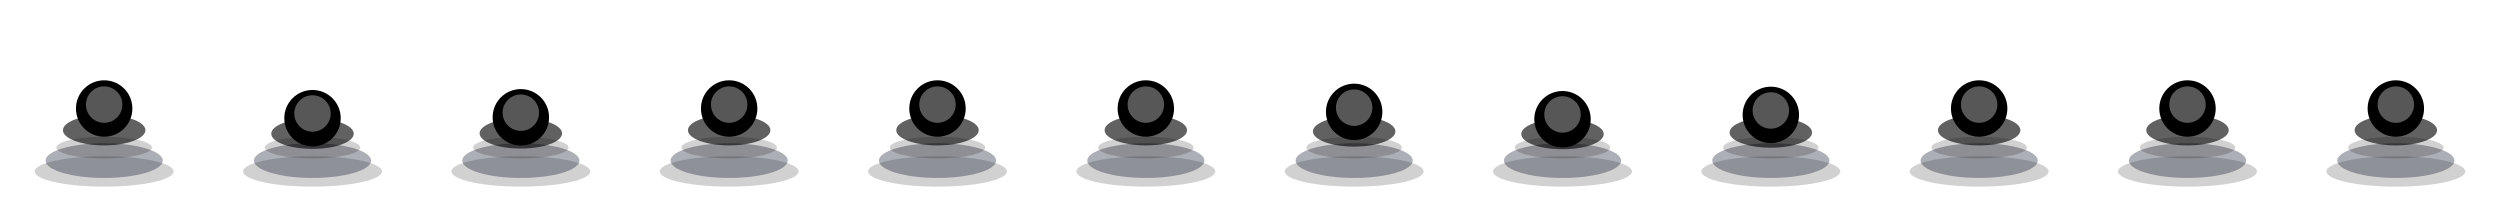
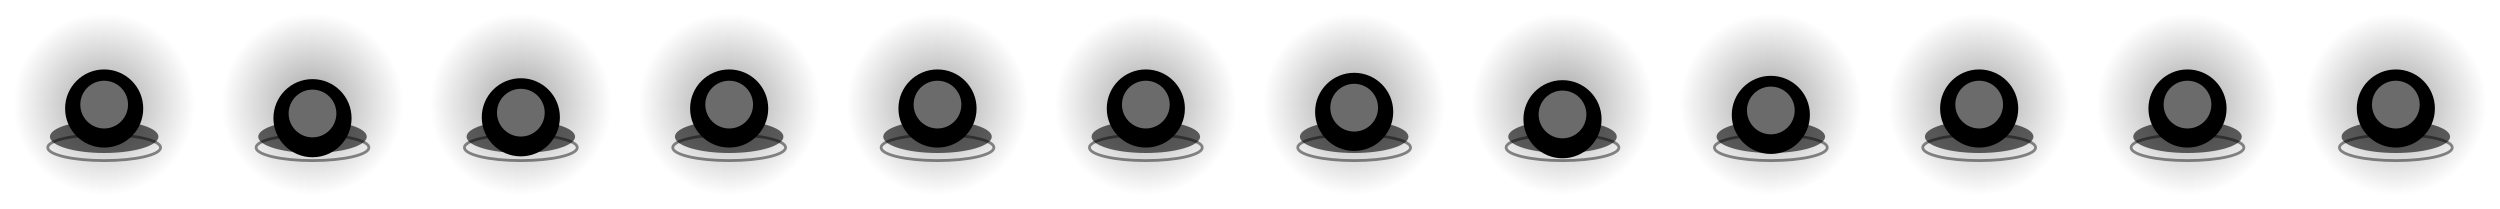
<svg xmlns="http://www.w3.org/2000/svg" width="1152" height="96" viewBox="0 0 1152 96" fill="none">
  <defs>
    <filter id="prop_button-soft-shadow" x="-40%" y="-40%" width="180%" height="180%">
      <feGaussianBlur in="SourceAlpha" stdDeviation="1.2" />
      <feOffset dx="0.5" dy="1" result="offsetblur" />
      <feComponentTransfer>
        <feFuncA type="linear" slope="0.26" />
      </feComponentTransfer>
      <feMerge>
        <feMergeNode />
        <feMergeNode in="SourceGraphic" />
      </feMerge>
    </filter>
  </defs>
  <g transform="translate(0 0)">
    <rect x="0" y="0" width="96" height="96" fill="none" />
-     <ellipse cx="48" cy="79" rx="32" ry="7" fill="rgba(0,0,0,0.18)" />
-     <ellipse cx="48" cy="74" rx="27" ry="8" fill="rgba(15,23,42,0.34)" />
-     <ellipse cx="48" cy="68" rx="22" ry="5" fill="rgba(0,0,0,0.18)" />
-     <ellipse cx="48" cy="60" rx="19" ry="7" fill="currentColor" opacity="0.62" />
-     <circle cx="48" cy="50" r="13" fill="currentColor" />
-     <circle cx="48" cy="48.2" r="8.4" fill="rgba(255,255,255,0.34)" />
+     <radialGradient id="prop_button-glow-0" cx="50%" cy="50%" r="50%">
+       <stop offset="0" stop-color="currentColor" stop-opacity="0.36" />
+       <stop offset="1" stop-color="currentColor" stop-opacity="0" />
+     </radialGradient>
+     <circle cx="48" cy="48" r="42" fill="url(#prop_button-glow-0)" />
+     <ellipse cx="48" cy="68" rx="26" ry="6" fill="none" stroke="currentColor" stroke-width="1.3" opacity="0.45" />
+     <ellipse cx="48" cy="63" rx="25" ry="7.5" fill="currentColor" opacity="0.6" />
+     <circle cx="48" cy="50" r="18" fill="currentColor" />
+     <circle cx="48" cy="48.2" r="11" fill="rgba(255,255,255,0.42)" />
  </g>
  <g transform="translate(96 0)">
    <rect x="0" y="0" width="96" height="96" fill="none" />
-     <ellipse cx="48" cy="79" rx="32" ry="7" fill="rgba(0,0,0,0.18)" />
-     <ellipse cx="48" cy="74" rx="27" ry="8" fill="rgba(15,23,42,0.34)" />
-     <ellipse cx="48" cy="68" rx="22" ry="5" fill="rgba(0,0,0,0.18)" />
-     <ellipse cx="48" cy="61.6" rx="19" ry="7" fill="currentColor" opacity="0.62" />
-     <circle cx="48" cy="54.46" r="13" fill="currentColor" />
-     <circle cx="48" cy="52.3" r="8.4" fill="rgba(255,255,255,0.34)" />
+     <radialGradient id="prop_button-glow-1" cx="50%" cy="50%" r="50%">
+       <stop offset="0" stop-color="currentColor" stop-opacity="0.36" />
+       <stop offset="1" stop-color="currentColor" stop-opacity="0" />
+     </radialGradient>
+     <circle cx="48" cy="48" r="42" fill="url(#prop_button-glow-1)" />
+     <ellipse cx="48" cy="68" rx="26" ry="6" fill="none" stroke="currentColor" stroke-width="1.3" opacity="0.45" />
+     <ellipse cx="48" cy="63" rx="25" ry="7.5" fill="currentColor" opacity="0.6" />
+     <circle cx="48" cy="54.46" r="18" fill="currentColor" />
+     <circle cx="48" cy="52.3" r="11" fill="rgba(255,255,255,0.42)" />
  </g>
  <g transform="translate(192 0)">
    <rect x="0" y="0" width="96" height="96" fill="none" />
-     <ellipse cx="48" cy="79" rx="32" ry="7" fill="rgba(0,0,0,0.18)" />
-     <ellipse cx="48" cy="74" rx="27" ry="8" fill="rgba(15,23,42,0.34)" />
-     <ellipse cx="48" cy="68" rx="22" ry="5" fill="rgba(0,0,0,0.18)" />
-     <ellipse cx="48" cy="61.46" rx="19" ry="7" fill="currentColor" opacity="0.62" />
-     <circle cx="48" cy="54.05" r="13" fill="currentColor" />
-     <circle cx="48" cy="51.92" r="8.4" fill="rgba(255,255,255,0.34)" />
+     <radialGradient id="prop_button-glow-2" cx="50%" cy="50%" r="50%">
+       <stop offset="0" stop-color="currentColor" stop-opacity="0.36" />
+       <stop offset="1" stop-color="currentColor" stop-opacity="0" />
+     </radialGradient>
+     <circle cx="48" cy="48" r="42" fill="url(#prop_button-glow-2)" />
+     <ellipse cx="48" cy="68" rx="26" ry="6" fill="none" stroke="currentColor" stroke-width="1.3" opacity="0.45" />
+     <ellipse cx="48" cy="63" rx="25" ry="7.5" fill="currentColor" opacity="0.6" />
+     <circle cx="48" cy="54.05" r="18" fill="currentColor" />
+     <circle cx="48" cy="51.92" r="11" fill="rgba(255,255,255,0.42)" />
  </g>
  <g transform="translate(288 0)">
    <rect x="0" y="0" width="96" height="96" fill="none" />
-     <ellipse cx="48" cy="79" rx="32" ry="7" fill="rgba(0,0,0,0.18)" />
-     <ellipse cx="48" cy="74" rx="27" ry="8" fill="rgba(15,23,42,0.34)" />
-     <ellipse cx="48" cy="68" rx="22" ry="5" fill="rgba(0,0,0,0.18)" />
-     <ellipse cx="48" cy="60" rx="19" ry="7" fill="currentColor" opacity="0.62" />
-     <circle cx="48" cy="50" r="13" fill="currentColor" />
-     <circle cx="48" cy="48.2" r="8.4" fill="rgba(255,255,255,0.34)" />
+     <radialGradient id="prop_button-glow-3" cx="50%" cy="50%" r="50%">
+       <stop offset="0" stop-color="currentColor" stop-opacity="0.36" />
+       <stop offset="1" stop-color="currentColor" stop-opacity="0" />
+     </radialGradient>
+     <circle cx="48" cy="48" r="42" fill="url(#prop_button-glow-3)" />
+     <ellipse cx="48" cy="68" rx="26" ry="6" fill="none" stroke="currentColor" stroke-width="1.3" opacity="0.45" />
+     <ellipse cx="48" cy="63" rx="25" ry="7.5" fill="currentColor" opacity="0.6" />
+     <circle cx="48" cy="50" r="18" fill="currentColor" />
+     <circle cx="48" cy="48.2" r="11" fill="rgba(255,255,255,0.42)" />
  </g>
  <g transform="translate(384 0)">
    <rect x="0" y="0" width="96" height="96" fill="none" />
-     <ellipse cx="48" cy="79" rx="32" ry="7" fill="rgba(0,0,0,0.18)" />
-     <ellipse cx="48" cy="74" rx="27" ry="8" fill="rgba(15,23,42,0.34)" />
-     <ellipse cx="48" cy="68" rx="22" ry="5" fill="rgba(0,0,0,0.18)" />
-     <ellipse cx="48" cy="60" rx="19" ry="7" fill="currentColor" opacity="0.62" />
-     <circle cx="48" cy="50" r="13" fill="currentColor" />
-     <circle cx="48" cy="48.2" r="8.4" fill="rgba(255,255,255,0.34)" />
+     <radialGradient id="prop_button-glow-4" cx="50%" cy="50%" r="50%">
+       <stop offset="0" stop-color="currentColor" stop-opacity="0.36" />
+       <stop offset="1" stop-color="currentColor" stop-opacity="0" />
+     </radialGradient>
+     <circle cx="48" cy="48" r="42" fill="url(#prop_button-glow-4)" />
+     <ellipse cx="48" cy="68" rx="26" ry="6" fill="none" stroke="currentColor" stroke-width="1.3" opacity="0.45" />
+     <ellipse cx="48" cy="63" rx="25" ry="7.5" fill="currentColor" opacity="0.6" />
+     <circle cx="48" cy="50" r="18" fill="currentColor" />
+     <circle cx="48" cy="48.2" r="11" fill="rgba(255,255,255,0.42)" />
  </g>
  <g transform="translate(480 0)">
    <rect x="0" y="0" width="96" height="96" fill="none" />
-     <ellipse cx="48" cy="79" rx="32" ry="7" fill="rgba(0,0,0,0.18)" />
-     <ellipse cx="48" cy="74" rx="27" ry="8" fill="rgba(15,23,42,0.34)" />
-     <ellipse cx="48" cy="68" rx="22" ry="5" fill="rgba(0,0,0,0.18)" />
-     <ellipse cx="48" cy="60" rx="19" ry="7" fill="currentColor" opacity="0.62" />
-     <circle cx="48" cy="50" r="13" fill="currentColor" />
-     <circle cx="48" cy="48.2" r="8.4" fill="rgba(255,255,255,0.34)" />
+     <radialGradient id="prop_button-glow-5" cx="50%" cy="50%" r="50%">
+       <stop offset="0" stop-color="currentColor" stop-opacity="0.36" />
+       <stop offset="1" stop-color="currentColor" stop-opacity="0" />
+     </radialGradient>
+     <circle cx="48" cy="48" r="42" fill="url(#prop_button-glow-5)" />
+     <ellipse cx="48" cy="68" rx="26" ry="6" fill="none" stroke="currentColor" stroke-width="1.3" opacity="0.45" />
+     <ellipse cx="48" cy="63" rx="25" ry="7.5" fill="currentColor" opacity="0.6" />
+     <circle cx="48" cy="50" r="18" fill="currentColor" />
+     <circle cx="48" cy="48.2" r="11" fill="rgba(255,255,255,0.42)" />
  </g>
  <g transform="translate(576 0)">
    <rect x="0" y="0" width="96" height="96" fill="none" />
-     <ellipse cx="48" cy="79" rx="32" ry="7" fill="rgba(0,0,0,0.18)" />
-     <ellipse cx="48" cy="74" rx="27" ry="8" fill="rgba(15,23,42,0.34)" />
-     <ellipse cx="48" cy="68" rx="22" ry="5" fill="rgba(0,0,0,0.18)" />
-     <ellipse cx="48" cy="60.56" rx="19" ry="7" fill="currentColor" opacity="0.62" />
-     <circle cx="48" cy="51.55" r="13" fill="currentColor" />
-     <circle cx="48" cy="49.62" r="8.4" fill="rgba(255,255,255,0.34)" />
+     <radialGradient id="prop_button-glow-6" cx="50%" cy="50%" r="50%">
+       <stop offset="0" stop-color="currentColor" stop-opacity="0.36" />
+       <stop offset="1" stop-color="currentColor" stop-opacity="0" />
+     </radialGradient>
+     <circle cx="48" cy="48" r="42" fill="url(#prop_button-glow-6)" />
+     <ellipse cx="48" cy="68" rx="26" ry="6" fill="none" stroke="currentColor" stroke-width="1.3" opacity="0.45" />
+     <ellipse cx="48" cy="63" rx="25" ry="7.5" fill="currentColor" opacity="0.6" />
+     <circle cx="48" cy="51.55" r="18" fill="currentColor" />
+     <circle cx="48" cy="49.62" r="11" fill="rgba(255,255,255,0.42)" />
  </g>
  <g transform="translate(672 0)">
    <rect x="0" y="0" width="96" height="96" fill="none" />
-     <ellipse cx="48" cy="79" rx="32" ry="7" fill="rgba(0,0,0,0.18)" />
-     <ellipse cx="48" cy="74" rx="27" ry="8" fill="rgba(15,23,42,0.34)" />
-     <ellipse cx="48" cy="68" rx="22" ry="5" fill="rgba(0,0,0,0.18)" />
-     <ellipse cx="48" cy="61.78" rx="19" ry="7" fill="currentColor" opacity="0.62" />
-     <circle cx="48" cy="54.94" r="13" fill="currentColor" />
-     <circle cx="48" cy="52.74" r="8.4" fill="rgba(255,255,255,0.34)" />
+     <radialGradient id="prop_button-glow-7" cx="50%" cy="50%" r="50%">
+       <stop offset="0" stop-color="currentColor" stop-opacity="0.36" />
+       <stop offset="1" stop-color="currentColor" stop-opacity="0" />
+     </radialGradient>
+     <circle cx="48" cy="48" r="42" fill="url(#prop_button-glow-7)" />
+     <ellipse cx="48" cy="68" rx="26" ry="6" fill="none" stroke="currentColor" stroke-width="1.3" opacity="0.45" />
+     <ellipse cx="48" cy="63" rx="25" ry="7.5" fill="currentColor" opacity="0.6" />
+     <circle cx="48" cy="54.94" r="18" fill="currentColor" />
+     <circle cx="48" cy="52.74" r="11" fill="rgba(255,255,255,0.42)" />
  </g>
  <g transform="translate(768 0)">
    <rect x="0" y="0" width="96" height="96" fill="none" />
-     <ellipse cx="48" cy="79" rx="32" ry="7" fill="rgba(0,0,0,0.18)" />
-     <ellipse cx="48" cy="74" rx="27" ry="8" fill="rgba(15,23,42,0.34)" />
-     <ellipse cx="48" cy="68" rx="22" ry="5" fill="rgba(0,0,0,0.18)" />
-     <ellipse cx="48" cy="61.06" rx="19" ry="7" fill="currentColor" opacity="0.62" />
-     <circle cx="48" cy="52.94" r="13" fill="currentColor" />
-     <circle cx="48" cy="50.9" r="8.4" fill="rgba(255,255,255,0.34)" />
+     <radialGradient id="prop_button-glow-8" cx="50%" cy="50%" r="50%">
+       <stop offset="0" stop-color="currentColor" stop-opacity="0.36" />
+       <stop offset="1" stop-color="currentColor" stop-opacity="0" />
+     </radialGradient>
+     <circle cx="48" cy="48" r="42" fill="url(#prop_button-glow-8)" />
+     <ellipse cx="48" cy="68" rx="26" ry="6" fill="none" stroke="currentColor" stroke-width="1.3" opacity="0.45" />
+     <ellipse cx="48" cy="63" rx="25" ry="7.5" fill="currentColor" opacity="0.6" />
+     <circle cx="48" cy="52.94" r="18" fill="currentColor" />
+     <circle cx="48" cy="50.9" r="11" fill="rgba(255,255,255,0.42)" />
  </g>
  <g transform="translate(864 0)">
    <rect x="0" y="0" width="96" height="96" fill="none" />
-     <ellipse cx="48" cy="79" rx="32" ry="7" fill="rgba(0,0,0,0.18)" />
-     <ellipse cx="48" cy="74" rx="27" ry="8" fill="rgba(15,23,42,0.34)" />
-     <ellipse cx="48" cy="68" rx="22" ry="5" fill="rgba(0,0,0,0.18)" />
-     <ellipse cx="48" cy="60" rx="19" ry="7" fill="currentColor" opacity="0.62" />
-     <circle cx="48" cy="50" r="13" fill="currentColor" />
-     <circle cx="48" cy="48.2" r="8.4" fill="rgba(255,255,255,0.34)" />
+     <radialGradient id="prop_button-glow-9" cx="50%" cy="50%" r="50%">
+       <stop offset="0" stop-color="currentColor" stop-opacity="0.36" />
+       <stop offset="1" stop-color="currentColor" stop-opacity="0" />
+     </radialGradient>
+     <circle cx="48" cy="48" r="42" fill="url(#prop_button-glow-9)" />
+     <ellipse cx="48" cy="68" rx="26" ry="6" fill="none" stroke="currentColor" stroke-width="1.3" opacity="0.45" />
+     <ellipse cx="48" cy="63" rx="25" ry="7.5" fill="currentColor" opacity="0.6" />
+     <circle cx="48" cy="50" r="18" fill="currentColor" />
+     <circle cx="48" cy="48.2" r="11" fill="rgba(255,255,255,0.42)" />
  </g>
  <g transform="translate(960 0)">
    <rect x="0" y="0" width="96" height="96" fill="none" />
-     <ellipse cx="48" cy="79" rx="32" ry="7" fill="rgba(0,0,0,0.18)" />
-     <ellipse cx="48" cy="74" rx="27" ry="8" fill="rgba(15,23,42,0.34)" />
-     <ellipse cx="48" cy="68" rx="22" ry="5" fill="rgba(0,0,0,0.18)" />
-     <ellipse cx="48" cy="60" rx="19" ry="7" fill="currentColor" opacity="0.62" />
-     <circle cx="48" cy="50" r="13" fill="currentColor" />
-     <circle cx="48" cy="48.2" r="8.4" fill="rgba(255,255,255,0.34)" />
+     <radialGradient id="prop_button-glow-10" cx="50%" cy="50%" r="50%">
+       <stop offset="0" stop-color="currentColor" stop-opacity="0.36" />
+       <stop offset="1" stop-color="currentColor" stop-opacity="0" />
+     </radialGradient>
+     <circle cx="48" cy="48" r="42" fill="url(#prop_button-glow-10)" />
+     <ellipse cx="48" cy="68" rx="26" ry="6" fill="none" stroke="currentColor" stroke-width="1.3" opacity="0.45" />
+     <ellipse cx="48" cy="63" rx="25" ry="7.5" fill="currentColor" opacity="0.6" />
+     <circle cx="48" cy="50" r="18" fill="currentColor" />
+     <circle cx="48" cy="48.2" r="11" fill="rgba(255,255,255,0.42)" />
  </g>
  <g transform="translate(1056 0)">
    <rect x="0" y="0" width="96" height="96" fill="none" />
-     <ellipse cx="48" cy="79" rx="32" ry="7" fill="rgba(0,0,0,0.18)" />
-     <ellipse cx="48" cy="74" rx="27" ry="8" fill="rgba(15,23,42,0.34)" />
-     <ellipse cx="48" cy="68" rx="22" ry="5" fill="rgba(0,0,0,0.18)" />
-     <ellipse cx="48" cy="60" rx="19" ry="7" fill="currentColor" opacity="0.62" />
-     <circle cx="48" cy="50" r="13" fill="currentColor" />
-     <circle cx="48" cy="48.2" r="8.4" fill="rgba(255,255,255,0.34)" />
+     <radialGradient id="prop_button-glow-11" cx="50%" cy="50%" r="50%">
+       <stop offset="0" stop-color="currentColor" stop-opacity="0.36" />
+       <stop offset="1" stop-color="currentColor" stop-opacity="0" />
+     </radialGradient>
+     <circle cx="48" cy="48" r="42" fill="url(#prop_button-glow-11)" />
+     <ellipse cx="48" cy="68" rx="26" ry="6" fill="none" stroke="currentColor" stroke-width="1.3" opacity="0.45" />
+     <ellipse cx="48" cy="63" rx="25" ry="7.5" fill="currentColor" opacity="0.6" />
+     <circle cx="48" cy="50" r="18" fill="currentColor" />
+     <circle cx="48" cy="48.2" r="11" fill="rgba(255,255,255,0.42)" />
  </g>
</svg>
